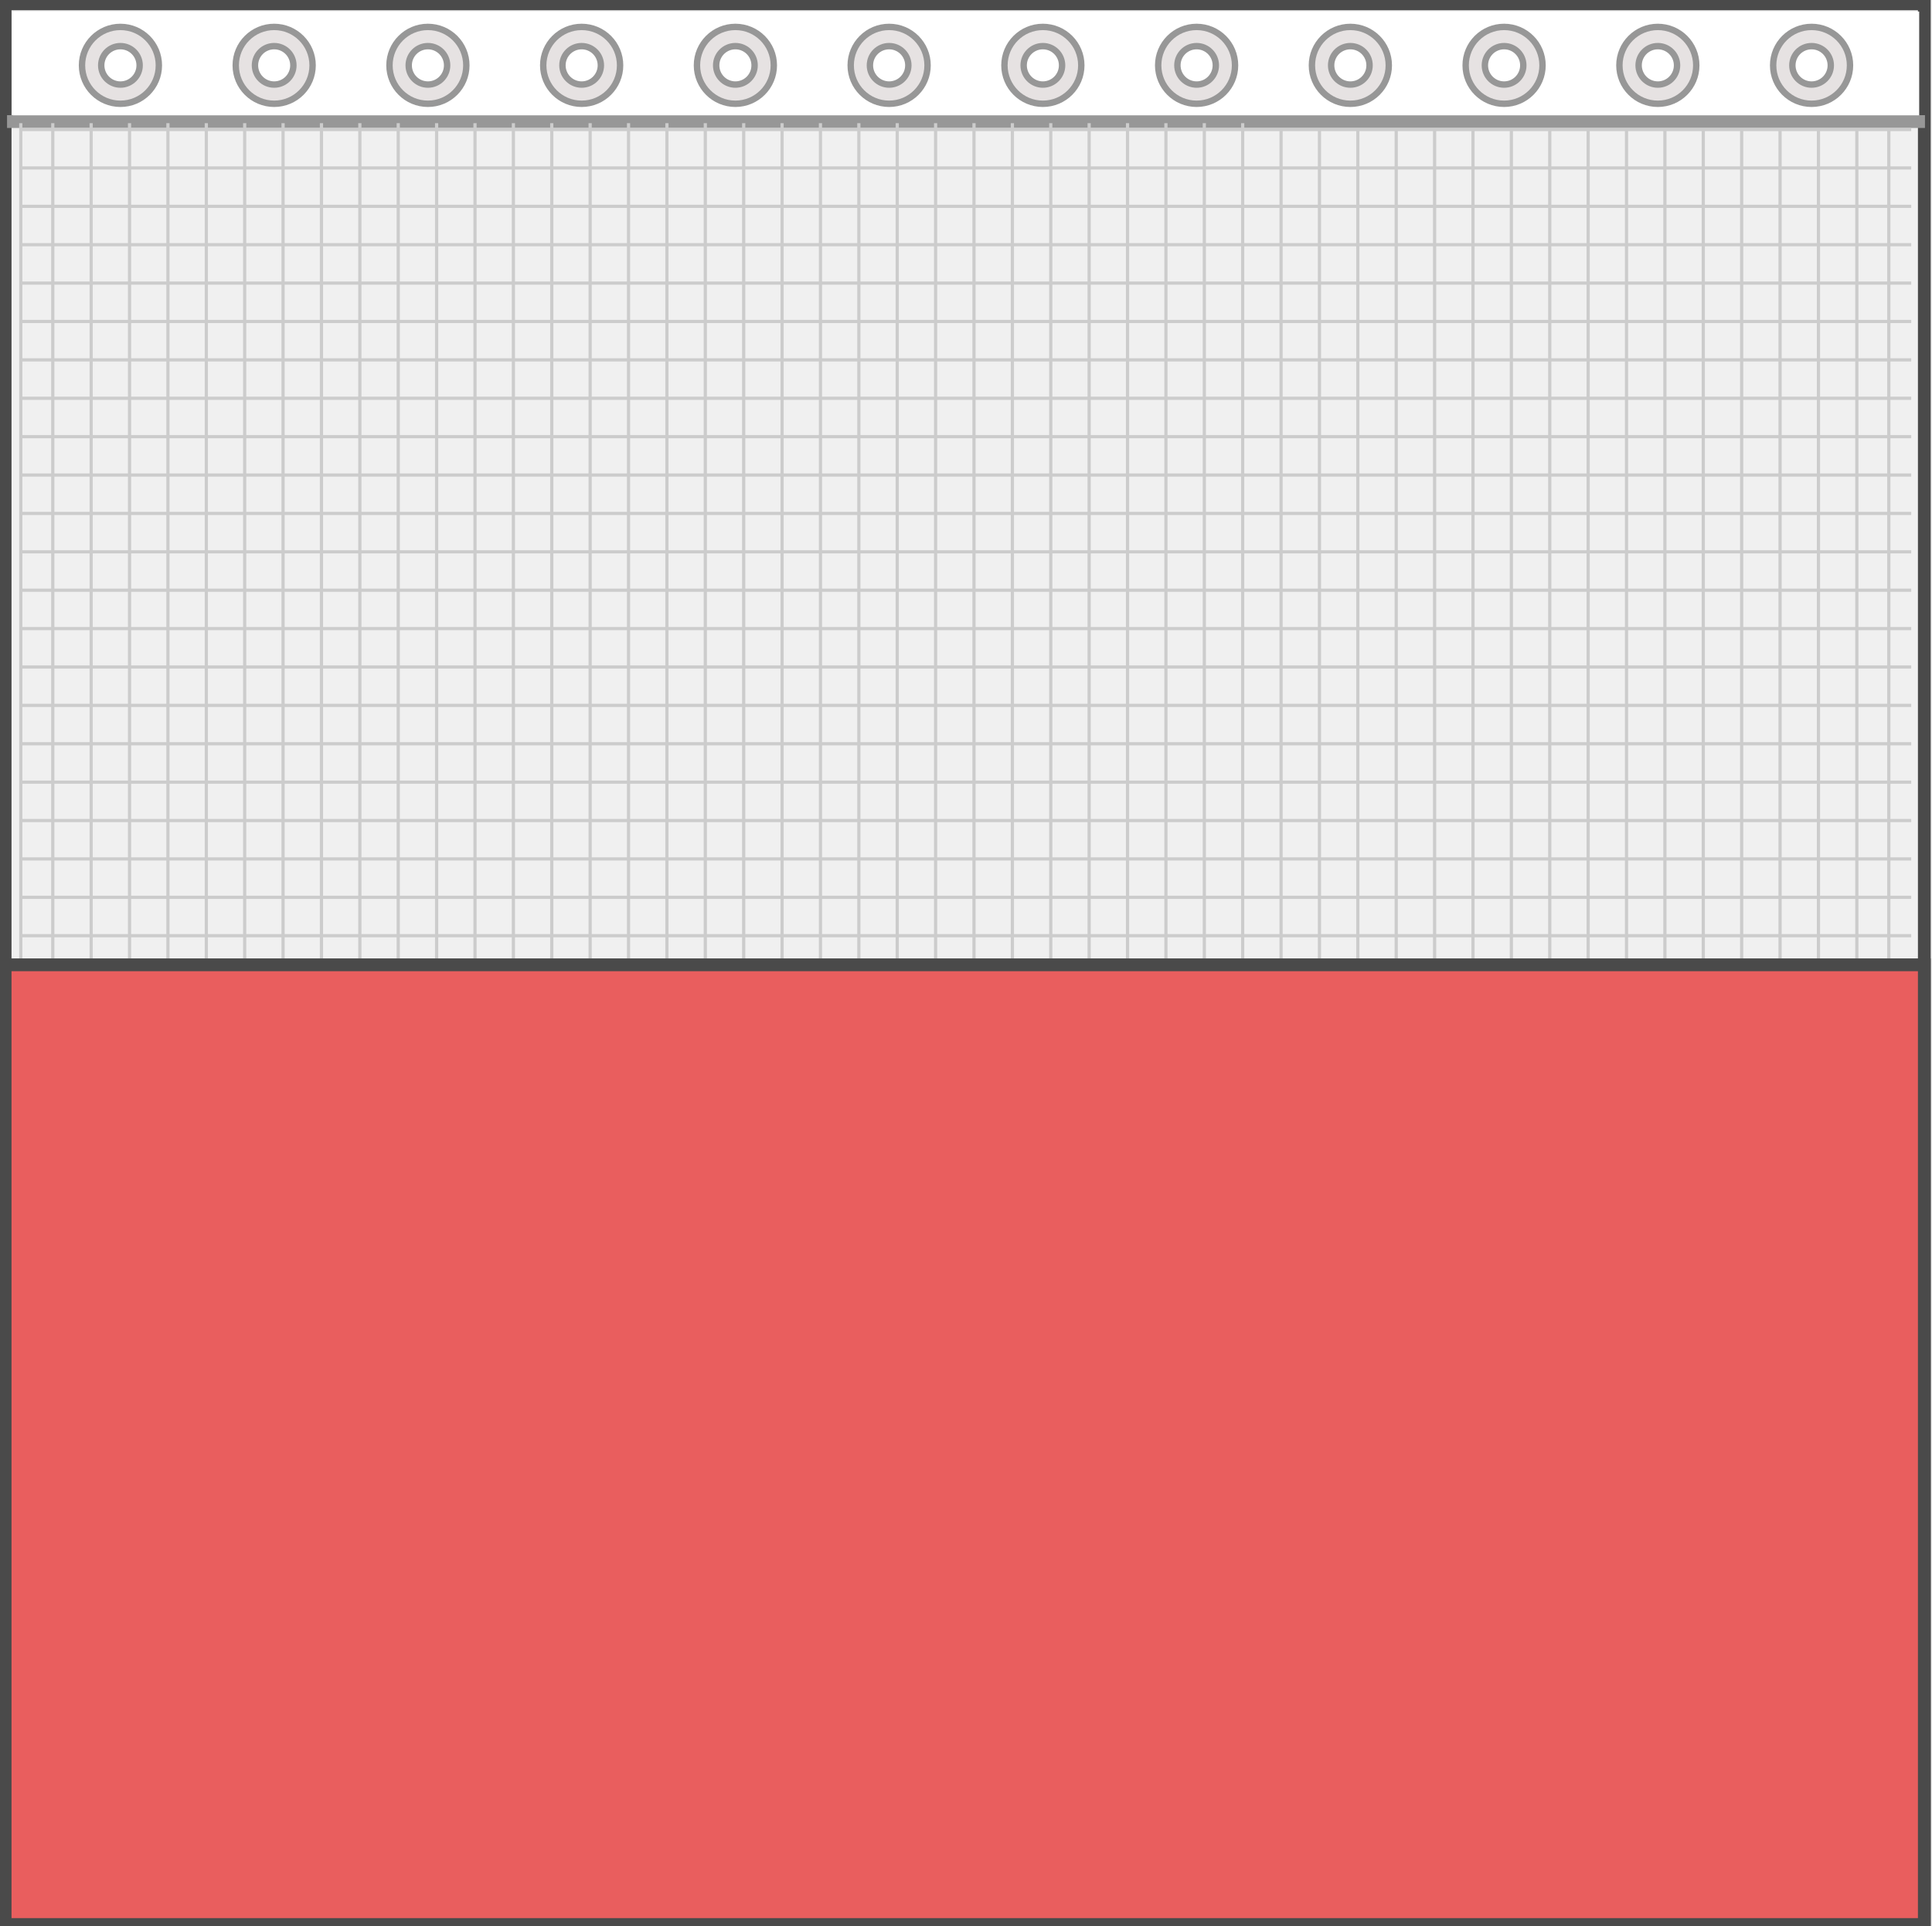
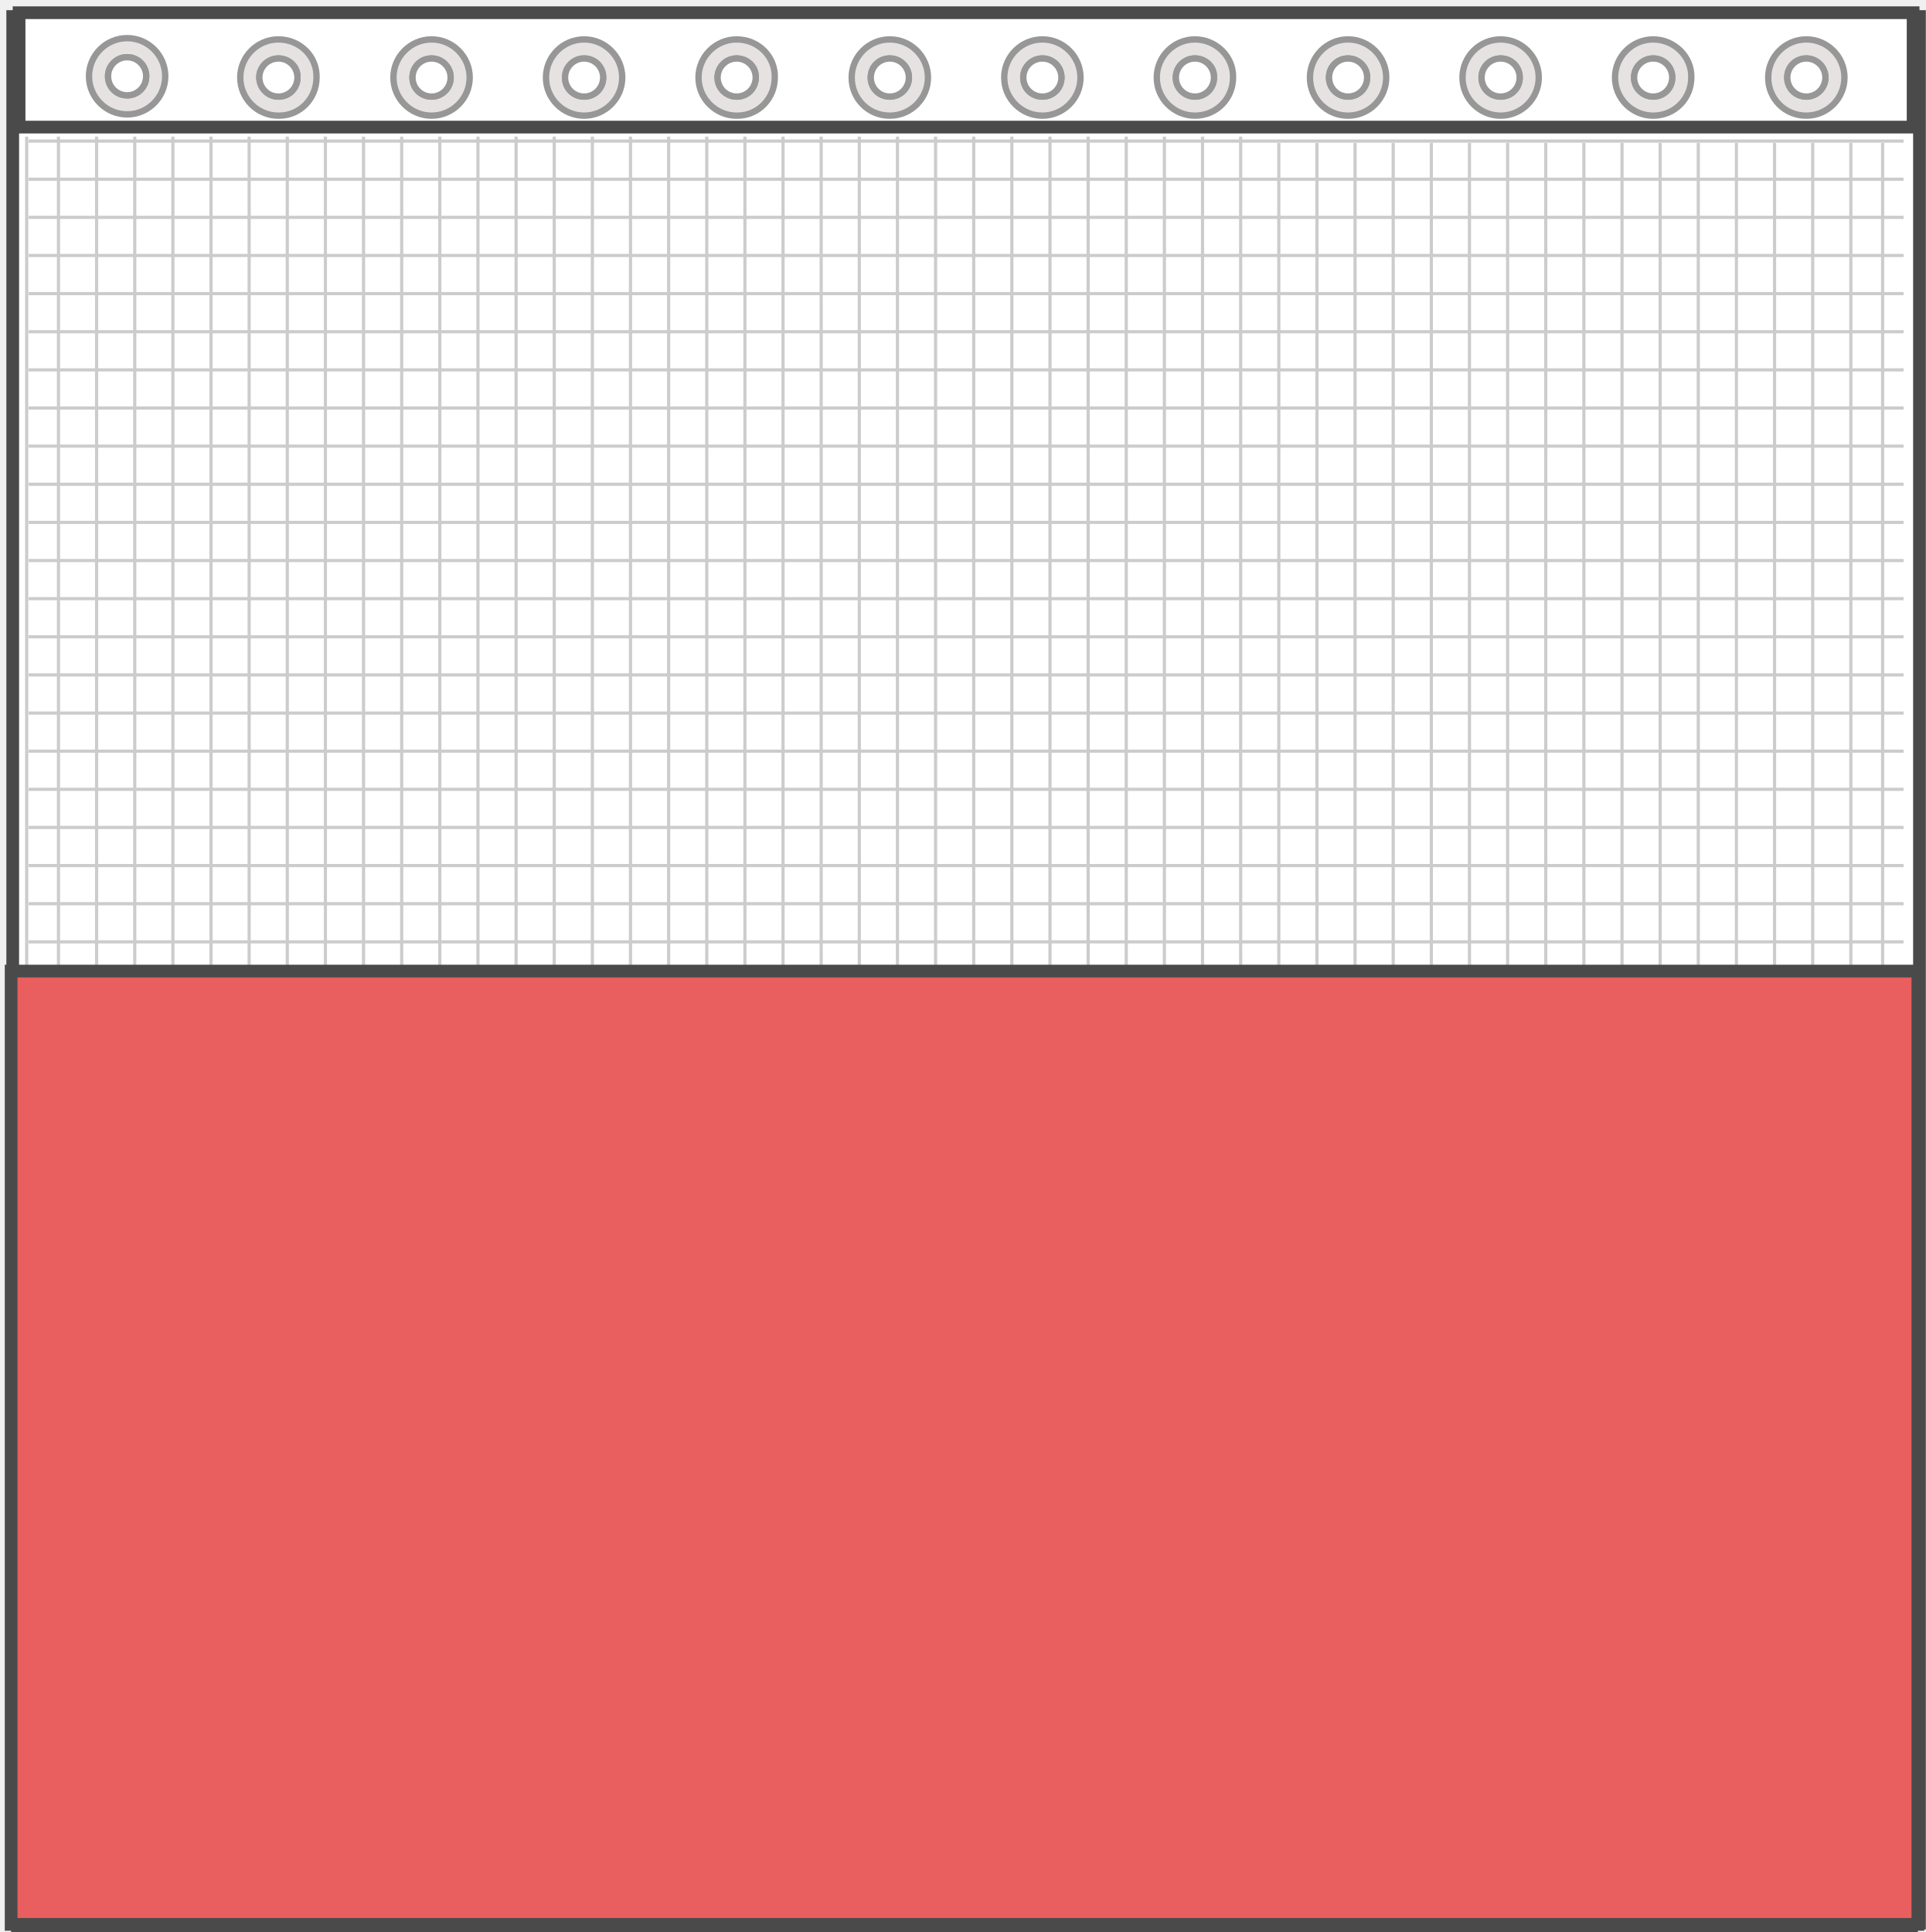
- <svg xmlns="http://www.w3.org/2000/svg" width="302px" height="301px" viewBox="0 0 302 301" version="1.1">
+ <svg xmlns="http://www.w3.org/2000/svg" width="303px" height="304px" viewBox="0 0 303 304" version="1.1">
  <defs />
  <g id="Page-1" stroke="none" stroke-width="1" fill="none" fill-rule="evenodd">
-     <rect id="mesh" stroke="#4A4A4A" stroke-width="2" x="0.801" y="0.602" width="300" height="299.998" />
-     <path d="M1.101,288.5 L300.899,288.5" id="bottomSeam" stroke="#FFFFFF" stroke-linecap="square" />
-     <path d="M2.101,19 L299.901,19" id="topSeam" stroke="#979797" stroke-width="2" stroke-linecap="square" />
-     <rect id="Rectangle-3" fill="#FFFFFF" x="2.002" y="1.803" width="297.995" height="16.222" />
-     <g id="grommets" transform="translate(12.81672, 4.206344)" stroke="#979797" fill="#E6E2E2">
-       <path d="M6.008,12.016 C9.326,12.016 12.016,9.326 12.016,6.008 C12.016,2.69 9.326,0 6.008,0 C2.69,0 0,2.69 0,6.008 C0,9.326 2.69,12.016 6.008,12.016 Z M6.008,9.012 C7.667,9.012 9.012,7.667 9.012,6.008 C9.012,4.349 7.667,3.004 6.008,3.004 C4.349,3.004 3.004,4.349 3.004,6.008 C3.004,7.667 4.349,9.012 6.008,9.012 Z" id="Oval-1" />
-       <path d="M30.04,12.016 C33.358,12.016 36.048,9.326 36.048,6.008 C36.048,2.69 33.358,0 30.04,0 C26.722,0 24.032,2.69 24.032,6.008 C24.032,9.326 26.722,12.016 30.04,12.016 Z M30.04,9.012 C31.699,9.012 33.044,7.667 33.044,6.008 C33.044,4.349 31.699,3.004 30.04,3.004 C28.381,3.004 27.036,4.349 27.036,6.008 C27.036,7.667 28.381,9.012 30.04,9.012 Z" id="Oval-1-Copy" />
-       <path d="M54.072,12.016 C57.39,12.016 60.08,9.326 60.08,6.008 C60.08,2.69 57.39,0 54.072,0 C50.754,0 48.064,2.69 48.064,6.008 C48.064,9.326 50.754,12.016 54.072,12.016 Z M54.072,9.012 C55.731,9.012 57.076,7.667 57.076,6.008 C57.076,4.349 55.731,3.004 54.072,3.004 C52.413,3.004 51.068,4.349 51.068,6.008 C51.068,7.667 52.413,9.012 54.072,9.012 Z" id="Oval-1-Copy-2" />
-       <path d="M78.104,12.016 C81.422,12.016 84.112,9.326 84.112,6.008 C84.112,2.69 81.422,0 78.104,0 C74.785,0 72.096,2.69 72.096,6.008 C72.096,9.326 74.785,12.016 78.104,12.016 Z M78.104,9.012 C79.763,9.012 81.108,7.667 81.108,6.008 C81.108,4.349 79.763,3.004 78.104,3.004 C76.445,3.004 75.1,4.349 75.1,6.008 C75.1,7.667 76.445,9.012 78.104,9.012 Z" id="Oval-1-Copy-3" />
-       <path d="M102.135,12.016 C105.454,12.016 108.143,9.326 108.143,6.008 C108.143,2.69 105.454,0 102.135,0 C98.817,0 96.127,2.69 96.127,6.008 C96.127,9.326 98.817,12.016 102.135,12.016 Z M102.135,9.012 C103.795,9.012 105.139,7.667 105.139,6.008 C105.139,4.349 103.795,3.004 102.135,3.004 C100.476,3.004 99.131,4.349 99.131,6.008 C99.131,7.667 100.476,9.012 102.135,9.012 Z" id="Oval-1-Copy-4" />
-       <path d="M126.167,12.016 C129.485,12.016 132.175,9.326 132.175,6.008 C132.175,2.69 129.485,0 126.167,0 C122.849,0 120.159,2.69 120.159,6.008 C120.159,9.326 122.849,12.016 126.167,12.016 Z M126.167,9.012 C127.826,9.012 129.171,7.667 129.171,6.008 C129.171,4.349 127.826,3.004 126.167,3.004 C124.508,3.004 123.163,4.349 123.163,6.008 C123.163,7.667 124.508,9.012 126.167,9.012 Z" id="Oval-1-Copy-5" />
-       <path d="M150.199,12.016 C153.517,12.016 156.207,9.326 156.207,6.008 C156.207,2.69 153.517,0 150.199,0 C146.881,0 144.191,2.69 144.191,6.008 C144.191,9.326 146.881,12.016 150.199,12.016 Z M150.199,9.012 C151.858,9.012 153.203,7.667 153.203,6.008 C153.203,4.349 151.858,3.004 150.199,3.004 C148.54,3.004 147.195,4.349 147.195,6.008 C147.195,7.667 148.54,9.012 150.199,9.012 Z" id="Oval-1-Copy-6" />
-       <path d="M174.231,12.016 C177.549,12.016 180.239,9.326 180.239,6.008 C180.239,2.69 177.549,0 174.231,0 C170.913,0 168.223,2.69 168.223,6.008 C168.223,9.326 170.913,12.016 174.231,12.016 Z M174.231,9.012 C175.89,9.012 177.235,7.667 177.235,6.008 C177.235,4.349 175.89,3.004 174.231,3.004 C172.572,3.004 171.227,4.349 171.227,6.008 C171.227,7.667 172.572,9.012 174.231,9.012 Z" id="Oval-1-Copy-7" />
-       <path d="M198.263,12.016 C201.581,12.016 204.271,9.326 204.271,6.008 C204.271,2.69 201.581,0 198.263,0 C194.945,0 192.255,2.69 192.255,6.008 C192.255,9.326 194.945,12.016 198.263,12.016 Z M198.263,9.012 C199.922,9.012 201.267,7.667 201.267,6.008 C201.267,4.349 199.922,3.004 198.263,3.004 C196.604,3.004 195.259,4.349 195.259,6.008 C195.259,7.667 196.604,9.012 198.263,9.012 Z" id="Oval-1-Copy-8" />
-       <path d="M222.295,12.016 C225.613,12.016 228.303,9.326 228.303,6.008 C228.303,2.69 225.613,0 222.295,0 C218.977,0 216.287,2.69 216.287,6.008 C216.287,9.326 218.977,12.016 222.295,12.016 Z M222.295,9.012 C223.954,9.012 225.299,7.667 225.299,6.008 C225.299,4.349 223.954,3.004 222.295,3.004 C220.636,3.004 219.291,4.349 219.291,6.008 C219.291,7.667 220.636,9.012 222.295,9.012 Z" id="Oval-1-Copy-9" />
-       <path d="M246.327,12.016 C249.645,12.016 252.335,9.326 252.335,6.008 C252.335,2.69 249.645,0 246.327,0 C243.009,0 240.319,2.69 240.319,6.008 C240.319,9.326 243.009,12.016 246.327,12.016 Z M246.327,9.012 C247.986,9.012 249.331,7.667 249.331,6.008 C249.331,4.349 247.986,3.004 246.327,3.004 C244.668,3.004 243.323,4.349 243.323,6.008 C243.323,7.667 244.668,9.012 246.327,9.012 Z" id="Oval-1-Copy-10" />
-       <path d="M270.359,12.016 C273.677,12.016 276.367,9.326 276.367,6.008 C276.367,2.69 273.677,0 270.359,0 C267.04,0 264.351,2.69 264.351,6.008 C264.351,9.326 267.04,12.016 270.359,12.016 Z M270.359,9.012 C272.018,9.012 273.363,7.667 273.363,6.008 C273.363,4.349 272.018,3.004 270.359,3.004 C268.7,3.004 267.355,4.349 267.355,6.008 C267.355,7.667 268.7,9.012 270.359,9.012 Z" id="Oval-1-Copy-11" />
+     <g id="gym-curtains-opt" transform="translate(1, 2)">
+       <g id="Page-1">
+         <rect id="mesh" stroke="#4A4A4A" stroke-width="2" fill="#FFFFFF" x="1" y="0.6" width="300" height="300" />
+         <path d="M1.101,288.5 L300.899,288.5" id="bottomSeam" stroke="#FFFFFF" />
+         <rect id="Rectangle-3" fill="#FFFFFF" x="2" y="1.8" width="298" height="16.2" />
+         <g id="grid" transform="translate(3, 19)" stroke="#CCCCCC" stroke-width="0.5">
+           <path d="M0.5,37.2 L295.5,37.2" id="Line" />
+           <path d="M0.5,31.2 L295.5,31.2" id="Line-Copy" />
+           <path d="M0.5,25.2 L295.5,25.2" id="Line-Copy-2" />
+           <path d="M0.5,13.2 L295.5,13.2" id="Line-Copy-3" />
+           <path d="M0.5,7.2 L295.5,7.2" id="Line-Copy-5" />
+           <path d="M0.5,1.2 L295.5,1.2" id="Line-Copy-6" />
+           <path d="M0.5,19.2 L295.5,19.2" id="Line-Copy-4" />
+           <path d="M0.5,79.2 L295.5,79.2" id="Line-Copy-13" />
+           <path d="M0.5,73.2 L295.5,73.2" id="Line-Copy-7" />
+           <path d="M0.5,67.2 L295.5,67.2" id="Line-Copy-8" />
+           <path d="M0.5,55.2 L295.5,55.2" id="Line-Copy-9" />
+           <path d="M0.5,49.2 L295.5,49.2" id="Line-Copy-10" />
+           <path d="M0.5,43.2 L295.5,43.2" id="Line-Copy-11" />
+           <path d="M0.5,61.2 L295.5,61.2" id="Line-Copy-12" />
+           <path d="M0.5,121.2 L295.5,121.2" id="Line-Copy-20" />
+           <path d="M0.5,115.2 L295.5,115.2" id="Line-Copy-14" />
+           <path d="M0.5,109.2 L295.5,109.2" id="Line-Copy-15" />
+           <path d="M0.5,97.2 L295.5,97.2" id="Line-Copy-16" />
+           <path d="M0.5,91.2 L295.5,91.2" id="Line-Copy-17" />
+           <path d="M0.5,85.2 L295.5,85.2" id="Line-Copy-18" />
+           <path d="M0.5,103.2 L295.5,103.2" id="Line-Copy-19" />
+           <path d="M0.5,157.2 L295.5,157.2" id="Line-Copy-40" />
+           <path d="M0.5,151.2 L295.5,151.2" id="Line-Copy-21" />
+           <path d="M0.5,139.2 L295.5,139.2" id="Line-Copy-22" />
+           <path d="M0.5,133.2 L295.5,133.2" id="Line-Copy-23" />
+           <path d="M0.5,127.2 L295.5,127.2" id="Line-Copy-24" />
+           <path d="M0.5,145.2 L295.5,145.2" id="Line-Copy-25" />
+           <path d="M0.5,205.2 L295.5,205.2" id="Line-Copy-26" />
+           <path d="M0.5,199.2 L295.5,199.2" id="Line-Copy-27" />
+           <path d="M0.5,193.2 L295.5,193.2" id="Line-Copy-28" />
+           <path d="M0.5,181.2 L295.5,181.2" id="Line-Copy-29" />
+           <path d="M0.5,175.2 L295.5,175.2" id="Line-Copy-30" />
+           <path d="M0.5,169.2 L295.5,169.2" id="Line-Copy-31" />
+           <path d="M0.5,163.2 L295.5,163.2" id="Line-Copy-41" />
+           <path d="M0.5,187.2 L295.5,187.2" id="Line-Copy-32" />
+           <path d="M0.5,247.2 L295.5,247.2" id="Line-Copy-33" />
+           <path d="M0.5,241.2 L295.5,241.2" id="Line-Copy-34" />
+           <path d="M0.5,253.2 L295.5,253.2" id="Line-Copy-42" />
+           <path d="M0.5,265.2 L295.5,265.2" id="Line-Copy-43" />
+           <path d="M0.5,271.2 L295.5,271.2" id="Line-Copy-45" />
+           <path d="M0.5,277.2 L295.5,277.2" id="Line-Copy-95" />
+           <path d="M0.3,259.2 L295.3,259.2" id="Line-Copy-44" />
+           <path d="M0.5,235.2 L295.5,235.2" id="Line-Copy-35" />
+           <path d="M0.5,223.2 L295.5,223.2" id="Line-Copy-36" />
+           <path d="M0.5,217.2 L295.5,217.2" id="Line-Copy-37" />
+           <path d="M0.5,211.2 L295.5,211.2" id="Line-Copy-38" />
+           <path d="M0.5,229.2 L295.5,229.2" id="Line-Copy-39" />
+           <path d="M5.2,0.5 L5.2,279.5" id="Line" />
+           <path d="M0.2,0.5 L0.2,279.5" id="Line-Copy-94" />
+           <path d="M17.2,0.5 L17.2,279.5" id="Line-Copy-47" />
+           <path d="M23.2,0.5 L23.2,279.5" id="Line-Copy-48" />
+           <path d="M11.2,0.5 L11.2,279.5" id="Line-Copy-46" />
+           <path d="M29.2,0.5 L29.2,279.5" id="Line-Copy-52" />
+           <path d="M41.2,0.5 L41.2,279.5" id="Line-Copy-49" />
+           <path d="M47.2,0.5 L47.2,279.5" id="Line-Copy-50" />
+           <path d="M35.2,0.5 L35.2,279.5" id="Line-Copy-51" />
+           <path d="M53.2,0.5 L53.2,279.5" id="Line-Copy-60" />
+           <path d="M65.2,0.5 L65.2,279.5" id="Line-Copy-53" />
+           <path d="M71.2,0.5 L71.2,279.5" id="Line-Copy-54" />
+           <path d="M59.2,0.5 L59.2,279.5" id="Line-Copy-55" />
+           <path d="M77.2,0.5 L77.2,279.5" id="Line-Copy-56" />
+           <path d="M89.2,0.5 L89.2,279.5" id="Line-Copy-57" />
+           <path d="M95.2,0.5 L95.2,279.5" id="Line-Copy-58" />
+           <path d="M83.2,0.5 L83.2,279.5" id="Line-Copy-59" />
+           <path d="M101.2,0.5 L101.2,279.5" id="Line-Copy-76" />
+           <path d="M197.2,1.5 L197.2,280.5" id="Line-Copy-77" />
+           <path d="M113.2,0.5 L113.2,279.5" id="Line-Copy-61" />
+           <path d="M209.2,1.5 L209.2,280.5" id="Line-Copy-78" />
+           <path d="M119.2,0.5 L119.2,279.5" id="Line-Copy-62" />
+           <path d="M215.2,1.5 L215.2,280.5" id="Line-Copy-79" />
+           <path d="M107.2,0.5 L107.2,279.5" id="Line-Copy-63" />
+           <path d="M203.2,1.5 L203.2,280.5" id="Line-Copy-80" />
+           <path d="M125.2,0.5 L125.2,279.5" id="Line-Copy-64" />
+           <path d="M221.2,1.5 L221.2,280.5" id="Line-Copy-81" />
+           <path d="M137.2,0.5 L137.2,279.5" id="Line-Copy-65" />
+           <path d="M233.2,1.5 L233.2,280.5" id="Line-Copy-82" />
+           <path d="M143.2,0.5 L143.2,279.5" id="Line-Copy-66" />
+           <path d="M239.2,1.5 L239.2,280.5" id="Line-Copy-83" />
+           <path d="M131.2,0.5 L131.2,279.5" id="Line-Copy-67" />
+           <path d="M227.2,1.5 L227.2,280.5" id="Line-Copy-84" />
+           <path d="M149.2,0.5 L149.2,279.5" id="Line-Copy-68" />
+           <path d="M245.2,1.5 L245.2,280.5" id="Line-Copy-85" />
+           <path d="M161.2,0.5 L161.2,279.5" id="Line-Copy-69" />
+           <path d="M257.2,1.5 L257.2,280.5" id="Line-Copy-86" />
+           <path d="M167.2,0.5 L167.2,279.5" id="Line-Copy-70" />
+           <path d="M263.2,1.5 L263.2,280.5" id="Line-Copy-87" />
+           <path d="M155.2,0.5 L155.2,279.5" id="Line-Copy-71" />
+           <path d="M251.2,1.5 L251.2,280.5" id="Line-Copy-88" />
+           <path d="M173.2,0.5 L173.2,279.5" id="Line-Copy-72" />
+           <path d="M269.2,1.5 L269.2,280.5" id="Line-Copy-89" />
+           <path d="M185.2,0.5 L185.2,279.5" id="Line-Copy-73" />
+           <path d="M281.2,1.5 L281.2,280.5" id="Line-Copy-90" />
+           <path d="M191.2,0.5 L191.2,279.5" id="Line-Copy-74" />
+           <path d="M287.2,1.5 L287.2,280.5" id="Line-Copy-91" />
+           <path d="M292.2,1.5 L292.2,280.5" id="Line-Copy-93" />
+           <path d="M179.2,0.5 L179.2,279.5" id="Line-Copy-75" />
+           <path d="M275.2,1.5 L275.2,280.5" id="Line-Copy-92" />
+         </g>
+         <rect id="vinyl" stroke="#4A4A4A" stroke-width="2" fill="#E95E5E" x="0.75" y="150.8" width="300" height="150" />
+         <g id="top-seam" transform="translate(2, 0)">
+           <rect id="grommet-backing" stroke="#4A4A4A" stroke-width="2" fill="#FFFFFF" x="0" y="0" width="298" height="18" />
+           <g id="grommets" transform="translate(11, 4)" stroke="#979797">
+             <g id="Oval-1-+-Oval-1">
+               <path d="M6,12 C9.3,12 12,9.3 12,6 C12,2.7 9.3,0 6,0 C2.7,0 0,2.7 0,6 C0,9.3 2.7,12 6,12 Z M6,9 C7.7,9 9,7.7 9,6 C9,4.3 7.7,3 6,3 C4.4,3 3,4.3 3,6 C3,7.7 4.3,9 6,9 Z" id="Oval-1" fill="#E6E2E2" />
+               <circle id="Oval-1" fill="#FFFFFF" cx="6" cy="6" r="3" />
+             </g>
+             <g id="Oval-1-Copy-+-Oval-1-Copy" transform="translate(23, 0)">
+               <path d="M6.9,12.2 C10.2,12.2 12.8,9.5 12.8,6.2 C12.9,2.9 10.2,0.2 6.8,0.2 C3.5,0.2 0.8,2.9 0.8,6.2 C0.8,9.5 3.5,12.2 6.8,12.2 L6.9,12.2 Z M6.9,9.2 C8.5,9.2 9.8,7.9 9.8,6.2 C9.9,4.5 8.5,3.2 6.8,3.2 C5.2,3.2 3.8,4.5 3.8,6.2 C3.9,7.9 5.2,9.2 6.8,9.2 L6.9,9.2 Z" id="Oval-1-Copy" fill="#E6E2E2" />
+               <circle id="Oval-1-Copy" fill="#FFFFFF" cx="6.801" cy="6.2" r="3" />
+             </g>
+             <g id="Oval-1-Copy-2-+-Oval-1-Copy-2" transform="translate(47, 0)">
+               <path d="M6.9,12.2 C10.2,12.2 12.9,9.5 12.9,6.2 C12.9,2.9 10.2,0.2 6.9,0.2 C3.6,0.2 0.9,2.9 0.9,6.2 C0.9,9.5 3.6,12.2 6.9,12.2 L6.9,12.2 Z M6.9,9.2 C8.5,9.2 9.9,7.9 9.9,6.2 C9.9,4.5 8.5,3.2 6.9,3.2 C5.2,3.2 3.9,4.5 3.9,6.2 C3.9,7.9 5.2,9.2 6.9,9.2 L6.9,9.2 Z" id="Oval-1-Copy-2" fill="#E6E2E2" />
+               <circle id="Oval-1-Copy-2" fill="#FFFFFF" cx="6.9" cy="6.2" r="3" />
+             </g>
+             <g id="Oval-1-Copy-3-+-Oval-1-Copy-3" transform="translate(71, 0)">
+               <path d="M6.9,12.2 C10.2,12.2 12.9,9.5 12.9,6.2 C12.9,2.9 10.2,0.2 6.9,0.2 C3.6,0.2 0.9,2.9 0.9,6.2 C0.9,9.5 3.6,12.2 6.9,12.2 L6.9,12.2 Z M6.9,9.2 C8.6,9.2 9.9,7.9 9.9,6.2 C9.9,4.5 8.6,3.2 6.9,3.2 C5.3,3.2 3.9,4.5 3.9,6.2 C3.9,7.9 5.2,9.2 6.9,9.2 L6.9,9.2 Z" id="Oval-1-Copy-3" fill="#E6E2E2" />
+               <circle id="Oval-1-Copy-3" fill="#FFFFFF" cx="6.9" cy="6.2" r="3" />
+             </g>
+             <g id="Oval-1-Copy-4-+-Oval-1-Copy-4" transform="translate(95, 0)">
+               <path d="M7,12.2 C10.3,12.2 12.9,9.5 12.9,6.2 C13,2.9 10.3,0.2 6.9,0.2 C3.6,0.2 0.9,2.9 0.9,6.2 C0.9,9.5 3.6,12.2 6.9,12.2 L7,12.2 Z M7,9.2 C8.6,9.2 9.9,7.9 9.9,6.2 C10,4.5 8.6,3.2 6.9,3.2 C5.3,3.2 3.9,4.5 3.9,6.2 C3.9,7.9 5.3,9.2 6.9,9.2 L7,9.2 Z" id="Oval-1-Copy-4" fill="#E6E2E2" />
+               <circle id="Oval-1-Copy-4" fill="#FFFFFF" cx="6.901" cy="6.2" r="3" />
+             </g>
+             <g id="Oval-1-Copy-5-+-Oval-1-Copy-5" transform="translate(120, 0)">
+               <path d="M6,12.2 C9.3,12.2 12,9.5 12,6.2 C12,2.9 9.3,0.2 6,0.2 C2.7,0.2 0,2.9 0,6.2 C0,9.5 2.6,12.2 6,12.2 L6,12.2 Z M6,9.2 C7.6,9.2 9,7.9 9,6.2 C9,4.5 7.6,3.2 6,3.2 C4.3,3.2 3,4.5 3,6.2 C3,7.9 4.3,9.2 6,9.2 L6,9.2 Z" id="Oval-1-Copy-5" fill="#E6E2E2" />
+               <circle id="Oval-1-Copy-5" fill="#FFFFFF" cx="6" cy="6.2" r="3" />
+             </g>
+             <g id="Oval-1-Copy-6-+-Oval-1-Copy-6" transform="translate(144, 0)">
+               <path d="M6,12.2 C9.3,12.2 12,9.5 12,6.2 C12,2.9 9.3,0.2 6,0.2 C2.7,0.2 0,2.9 0,6.2 C0,9.5 2.7,12.2 6,12.2 L6,12.2 Z M6,9.2 C7.7,9.2 9,7.9 9,6.2 C9,4.5 7.7,3.2 6,3.2 C4.4,3.2 3,4.5 3,6.2 C3,7.9 4.3,9.2 6,9.2 L6,9.2 Z" id="Oval-1-Copy-6" fill="#E6E2E2" />
+               <circle id="Oval-1-Copy-6" fill="#FFFFFF" cx="6" cy="6.2" r="3" />
+             </g>
+             <g id="Oval-1-Copy-7-+-Oval-1-Copy-7" transform="translate(168, 0)">
+               <path d="M6,12.2 C9.4,12.2 12,9.5 12,6.2 C12.1,2.9 9.3,0.2 6,0.2 C2.7,0.2 0,2.9 0,6.2 C0,9.5 2.7,12.2 6,12.2 L6,12.2 Z M6,9.2 C7.7,9.2 9,7.9 9,6.2 C9.1,4.5 7.7,3.2 6,3.2 C4.4,3.2 3,4.5 3,6.2 C3,7.9 4.4,9.2 6,9.2 L6,9.2 Z" id="Oval-1-Copy-7" fill="#E6E2E2" />
+               <circle id="Oval-1-Copy-7" fill="#FFFFFF" cx="6.001" cy="6.2" r="3" />
+             </g>
+             <g id="Oval-1-Copy-8-+-Oval-1-Copy-8" transform="translate(192, 0)">
+               <path d="M6.1,12.2 C9.4,12.2 12.1,9.5 12.1,6.2 C12.1,2.9 9.4,0.2 6.1,0.2 C2.8,0.2 0.1,2.9 0.1,6.2 C0.1,9.5 2.7,12.2 6.1,12.2 L6.1,12.2 Z M6.1,9.2 C7.7,9.2 9.1,7.9 9.1,6.2 C9.1,4.5 7.7,3.2 6.1,3.2 C4.4,3.2 3.1,4.5 3.1,6.2 C3.1,7.9 4.4,9.2 6.1,9.2 L6.1,9.2 Z" id="Oval-1-Copy-8" fill="#E6E2E2" />
+               <circle id="Oval-1-Copy-8" fill="#FFFFFF" cx="6.1" cy="6.2" r="3" />
+             </g>
+             <g id="Oval-1-Copy-9-+-Oval-1-Copy-9" transform="translate(216, 0)">
+               <path d="M6.1,12.2 C9.4,12.2 12.1,9.5 12.1,6.2 C12.1,2.9 9.4,0.2 6.1,0.2 C2.8,0.2 0.1,2.9 0.1,6.2 C0.1,9.5 2.8,12.2 6.1,12.2 L6.1,12.2 Z M6.1,9.2 C7.8,9.2 9.1,7.9 9.1,6.2 C9.1,4.5 7.8,3.2 6.1,3.2 C4.5,3.2 3.1,4.5 3.1,6.2 C3.1,7.9 4.4,9.2 6.1,9.2 L6.1,9.2 Z" id="Oval-1-Copy-9" fill="#E6E2E2" />
+               <circle id="Oval-1-Copy-9" fill="#FFFFFF" cx="6.1" cy="6.2" r="3" />
+             </g>
+             <g id="Oval-1-Copy-10-+-Oval-1-Copy-10" transform="translate(240, 0)">
+               <path d="M6.1,12.2 C9.5,12.2 12.1,9.5 12.1,6.2 C12.2,2.9 9.4,0.2 6.1,0.2 C2.8,0.2 0.1,2.9 0.1,6.2 C0.1,9.5 2.8,12.2 6.1,12.2 L6.1,12.2 Z M6.1,9.2 C7.8,9.2 9.1,7.9 9.1,6.2 C9.1,4.5 7.8,3.2 6.1,3.2 C4.5,3.2 3.1,4.5 3.1,6.2 C3.1,7.9 4.5,9.2 6.1,9.2 L6.1,9.2 Z" id="Oval-1-Copy-10" fill="#E6E2E2" />
+               <circle id="Oval-1-Copy-10" fill="#FFFFFF" cx="6.101" cy="6.2" r="3" />
+             </g>
+             <g id="Oval-1-Copy-11-+-Oval-1-Copy-11" transform="translate(264, 0)">
+               <path d="M6.2,12.2 C9.5,12.2 12.2,9.5 12.2,6.2 C12.2,2.9 9.5,0.2 6.2,0.2 C2.9,0.2 0.2,2.9 0.2,6.2 C0.2,9.5 2.8,12.2 6.2,12.2 L6.2,12.2 Z M6.2,9.2 C7.8,9.2 9.2,7.9 9.2,6.2 C9.2,4.5 7.8,3.2 6.2,3.2 C4.5,3.2 3.2,4.5 3.2,6.2 C3.2,7.9 4.5,9.2 6.2,9.2 L6.2,9.2 Z" id="Oval-1-Copy-11" fill="#E6E2E2" />
+               <circle id="Oval-1-Copy-11" fill="#FFFFFF" cx="6.2" cy="6.2" r="3" />
+             </g>
+           </g>
+         </g>
+         <path d="M1.75,301 L299.75,301" id="Line" stroke="#4A4A4A" stroke-width="2" stroke-linecap="square" />
+       </g>
    </g>
-     <g id="grid" transform="translate(2, 19)" stroke="#CCCCCC" stroke-width="0.5" stroke-linecap="square">
-       <path d="M1.5,37.25 L296.5,37.25" id="Line" />
-       <path d="M1.5,31.25 L296.5,31.25" id="Line-Copy" />
-       <path d="M1.5,25.25 L296.5,25.25" id="Line-Copy-2" />
-       <path d="M1.5,13.25 L296.5,13.25" id="Line-Copy-3" />
-       <path d="M1.5,7.25 L296.5,7.25" id="Line-Copy-5" />
-       <path d="M1.5,1.25 L296.5,1.25" id="Line-Copy-6" />
-       <path d="M1.502,19.25 L296.502,19.25" id="Line-Copy-4" />
-       <path d="M1.5,79.25 L296.5,79.25" id="Line-Copy-13" />
-       <path d="M1.5,73.25 L296.5,73.25" id="Line-Copy-7" />
-       <path d="M1.5,67.25 L296.5,67.25" id="Line-Copy-8" />
-       <path d="M1.5,55.25 L296.5,55.25" id="Line-Copy-9" />
-       <path d="M1.5,49.25 L296.5,49.25" id="Line-Copy-10" />
-       <path d="M1.5,43.25 L296.5,43.25" id="Line-Copy-11" />
-       <path d="M1.502,61.25 L296.502,61.25" id="Line-Copy-12" />
-       <path d="M1.5,121.25 L296.5,121.25" id="Line-Copy-20" />
-       <path d="M1.5,115.25 L296.5,115.25" id="Line-Copy-14" />
-       <path d="M1.5,109.25 L296.5,109.25" id="Line-Copy-15" />
-       <path d="M1.5,97.25 L296.5,97.25" id="Line-Copy-16" />
-       <path d="M1.5,91.25 L296.5,91.25" id="Line-Copy-17" />
-       <path d="M1.5,85.25 L296.5,85.25" id="Line-Copy-18" />
-       <path d="M1.502,103.25 L296.502,103.25" id="Line-Copy-19" />
-       <path d="M1.5,157.25 L296.5,157.25" id="Line-Copy-40" />
-       <path d="M1.5,151.25 L296.5,151.25" id="Line-Copy-21" />
-       <path d="M1.5,139.25 L296.5,139.25" id="Line-Copy-22" />
-       <path d="M1.5,133.25 L296.5,133.25" id="Line-Copy-23" />
-       <path d="M1.5,127.25 L296.5,127.25" id="Line-Copy-24" />
-       <path d="M1.5,145.25 L296.5,145.25" id="Line-Copy-25" />
-       <path d="M1.5,205.25 L296.5,205.25" id="Line-Copy-26" />
-       <path d="M1.5,199.25 L296.5,199.25" id="Line-Copy-27" />
-       <path d="M1.5,193.25 L296.5,193.25" id="Line-Copy-28" />
-       <path d="M1.5,181.25 L296.5,181.25" id="Line-Copy-29" />
-       <path d="M1.5,175.25 L296.5,175.25" id="Line-Copy-30" />
-       <path d="M1.5,169.25 L296.5,169.25" id="Line-Copy-31" />
-       <path d="M1.5,163.25 L296.5,163.25" id="Line-Copy-41" />
-       <path d="M1.5,187.25 L296.5,187.25" id="Line-Copy-32" />
-       <path d="M1.5,247.25 L296.5,247.25" id="Line-Copy-33" />
-       <path d="M1.5,241.25 L296.5,241.25" id="Line-Copy-34" />
-       <path d="M1.5,253.25 L296.5,253.25" id="Line-Copy-42" />
-       <path d="M1.5,265.25 L296.5,265.25" id="Line-Copy-43" />
-       <path d="M1.5,271.25 L296.5,271.25" id="Line-Copy-45" />
-       <path d="M1.5,277.25 L296.5,277.25" id="Line-Copy-95" />
-       <path d="M1.301,259.25 L296.301,259.25" id="Line-Copy-44" />
-       <path d="M1.5,235.25 L296.5,235.25" id="Line-Copy-35" />
-       <path d="M1.5,223.25 L296.5,223.25" id="Line-Copy-36" />
-       <path d="M1.5,217.25 L296.5,217.25" id="Line-Copy-37" />
-       <path d="M1.5,211.25 L296.5,211.25" id="Line-Copy-38" />
-       <path d="M1.5,229.25 L296.5,229.25" id="Line-Copy-39" />
-       <path d="M6.25,0.5 L6.25,279.5" id="Line" />
-       <path d="M1.25,0.5 L1.25,279.5" id="Line-Copy-94" />
-       <path d="M18.25,0.5 L18.25,279.5" id="Line-Copy-47" />
-       <path d="M24.25,0.5 L24.25,279.5" id="Line-Copy-48" />
-       <path d="M12.25,0.5 L12.25,279.5" id="Line-Copy-46" />
-       <path d="M30.25,0.5 L30.25,279.5" id="Line-Copy-52" />
-       <path d="M42.25,0.5 L42.25,279.5" id="Line-Copy-49" />
-       <path d="M48.25,0.5 L48.25,279.5" id="Line-Copy-50" />
-       <path d="M36.25,0.5 L36.25,279.5" id="Line-Copy-51" />
-       <path d="M54.25,0.5 L54.25,279.5" id="Line-Copy-60" />
-       <path d="M66.25,0.5 L66.25,279.5" id="Line-Copy-53" />
-       <path d="M72.25,0.5 L72.25,279.5" id="Line-Copy-54" />
-       <path d="M60.25,0.5 L60.25,279.5" id="Line-Copy-55" />
-       <path d="M78.25,0.5 L78.25,279.5" id="Line-Copy-56" />
-       <path d="M90.25,0.5 L90.25,279.5" id="Line-Copy-57" />
-       <path d="M96.25,0.5 L96.25,279.5" id="Line-Copy-58" />
-       <path d="M84.25,0.5 L84.25,279.5" id="Line-Copy-59" />
-       <path d="M102.25,0.5 L102.25,279.5" id="Line-Copy-76" />
-       <path d="M198.25,1.5 L198.25,280.5" id="Line-Copy-77" />
-       <path d="M114.25,0.5 L114.25,279.5" id="Line-Copy-61" />
-       <path d="M210.25,1.5 L210.25,280.5" id="Line-Copy-78" />
-       <path d="M120.25,0.5 L120.25,279.5" id="Line-Copy-62" />
-       <path d="M216.25,1.5 L216.25,280.5" id="Line-Copy-79" />
-       <path d="M108.25,0.5 L108.25,279.5" id="Line-Copy-63" />
-       <path d="M204.25,1.5 L204.25,280.5" id="Line-Copy-80" />
-       <path d="M126.25,0.5 L126.25,279.5" id="Line-Copy-64" />
-       <path d="M222.25,1.5 L222.25,280.5" id="Line-Copy-81" />
-       <path d="M138.25,0.5 L138.25,279.5" id="Line-Copy-65" />
-       <path d="M234.25,1.5 L234.25,280.5" id="Line-Copy-82" />
-       <path d="M144.25,0.5 L144.25,279.5" id="Line-Copy-66" />
-       <path d="M240.25,1.5 L240.25,280.5" id="Line-Copy-83" />
-       <path d="M132.25,0.5 L132.25,279.5" id="Line-Copy-67" />
-       <path d="M228.25,1.5 L228.25,280.5" id="Line-Copy-84" />
-       <path d="M150.25,0.5 L150.25,279.5" id="Line-Copy-68" />
-       <path d="M246.25,1.5 L246.25,280.5" id="Line-Copy-85" />
-       <path d="M162.25,0.5 L162.25,279.5" id="Line-Copy-69" />
-       <path d="M258.25,1.5 L258.25,280.5" id="Line-Copy-86" />
-       <path d="M168.25,0.5 L168.25,279.5" id="Line-Copy-70" />
-       <path d="M264.25,1.5 L264.25,280.5" id="Line-Copy-87" />
-       <path d="M156.25,0.5 L156.25,279.5" id="Line-Copy-71" />
-       <path d="M252.25,1.5 L252.25,280.5" id="Line-Copy-88" />
-       <path d="M174.25,0.5 L174.25,279.5" id="Line-Copy-72" />
-       <path d="M270.25,1.5 L270.25,280.5" id="Line-Copy-89" />
-       <path d="M186.25,0.5 L186.25,279.5" id="Line-Copy-73" />
-       <path d="M282.25,1.5 L282.25,280.5" id="Line-Copy-90" />
-       <path d="M192.25,0.5 L192.25,279.5" id="Line-Copy-74" />
-       <path d="M288.25,1.5 L288.25,280.5" id="Line-Copy-91" />
-       <path d="M293.25,1.5 L293.25,280.5" id="Line-Copy-93" />
-       <path d="M180.25,0.5 L180.25,279.5" id="Line-Copy-75" />
-       <path d="M276.25,1.5 L276.25,280.5" id="Line-Copy-92" />
-     </g>
-     <rect id="vinyl" stroke="#4A4A4A" stroke-width="2" fill="#E95E5E" x="0.801" y="150.801" width="300" height="150" />
  </g>
</svg>
